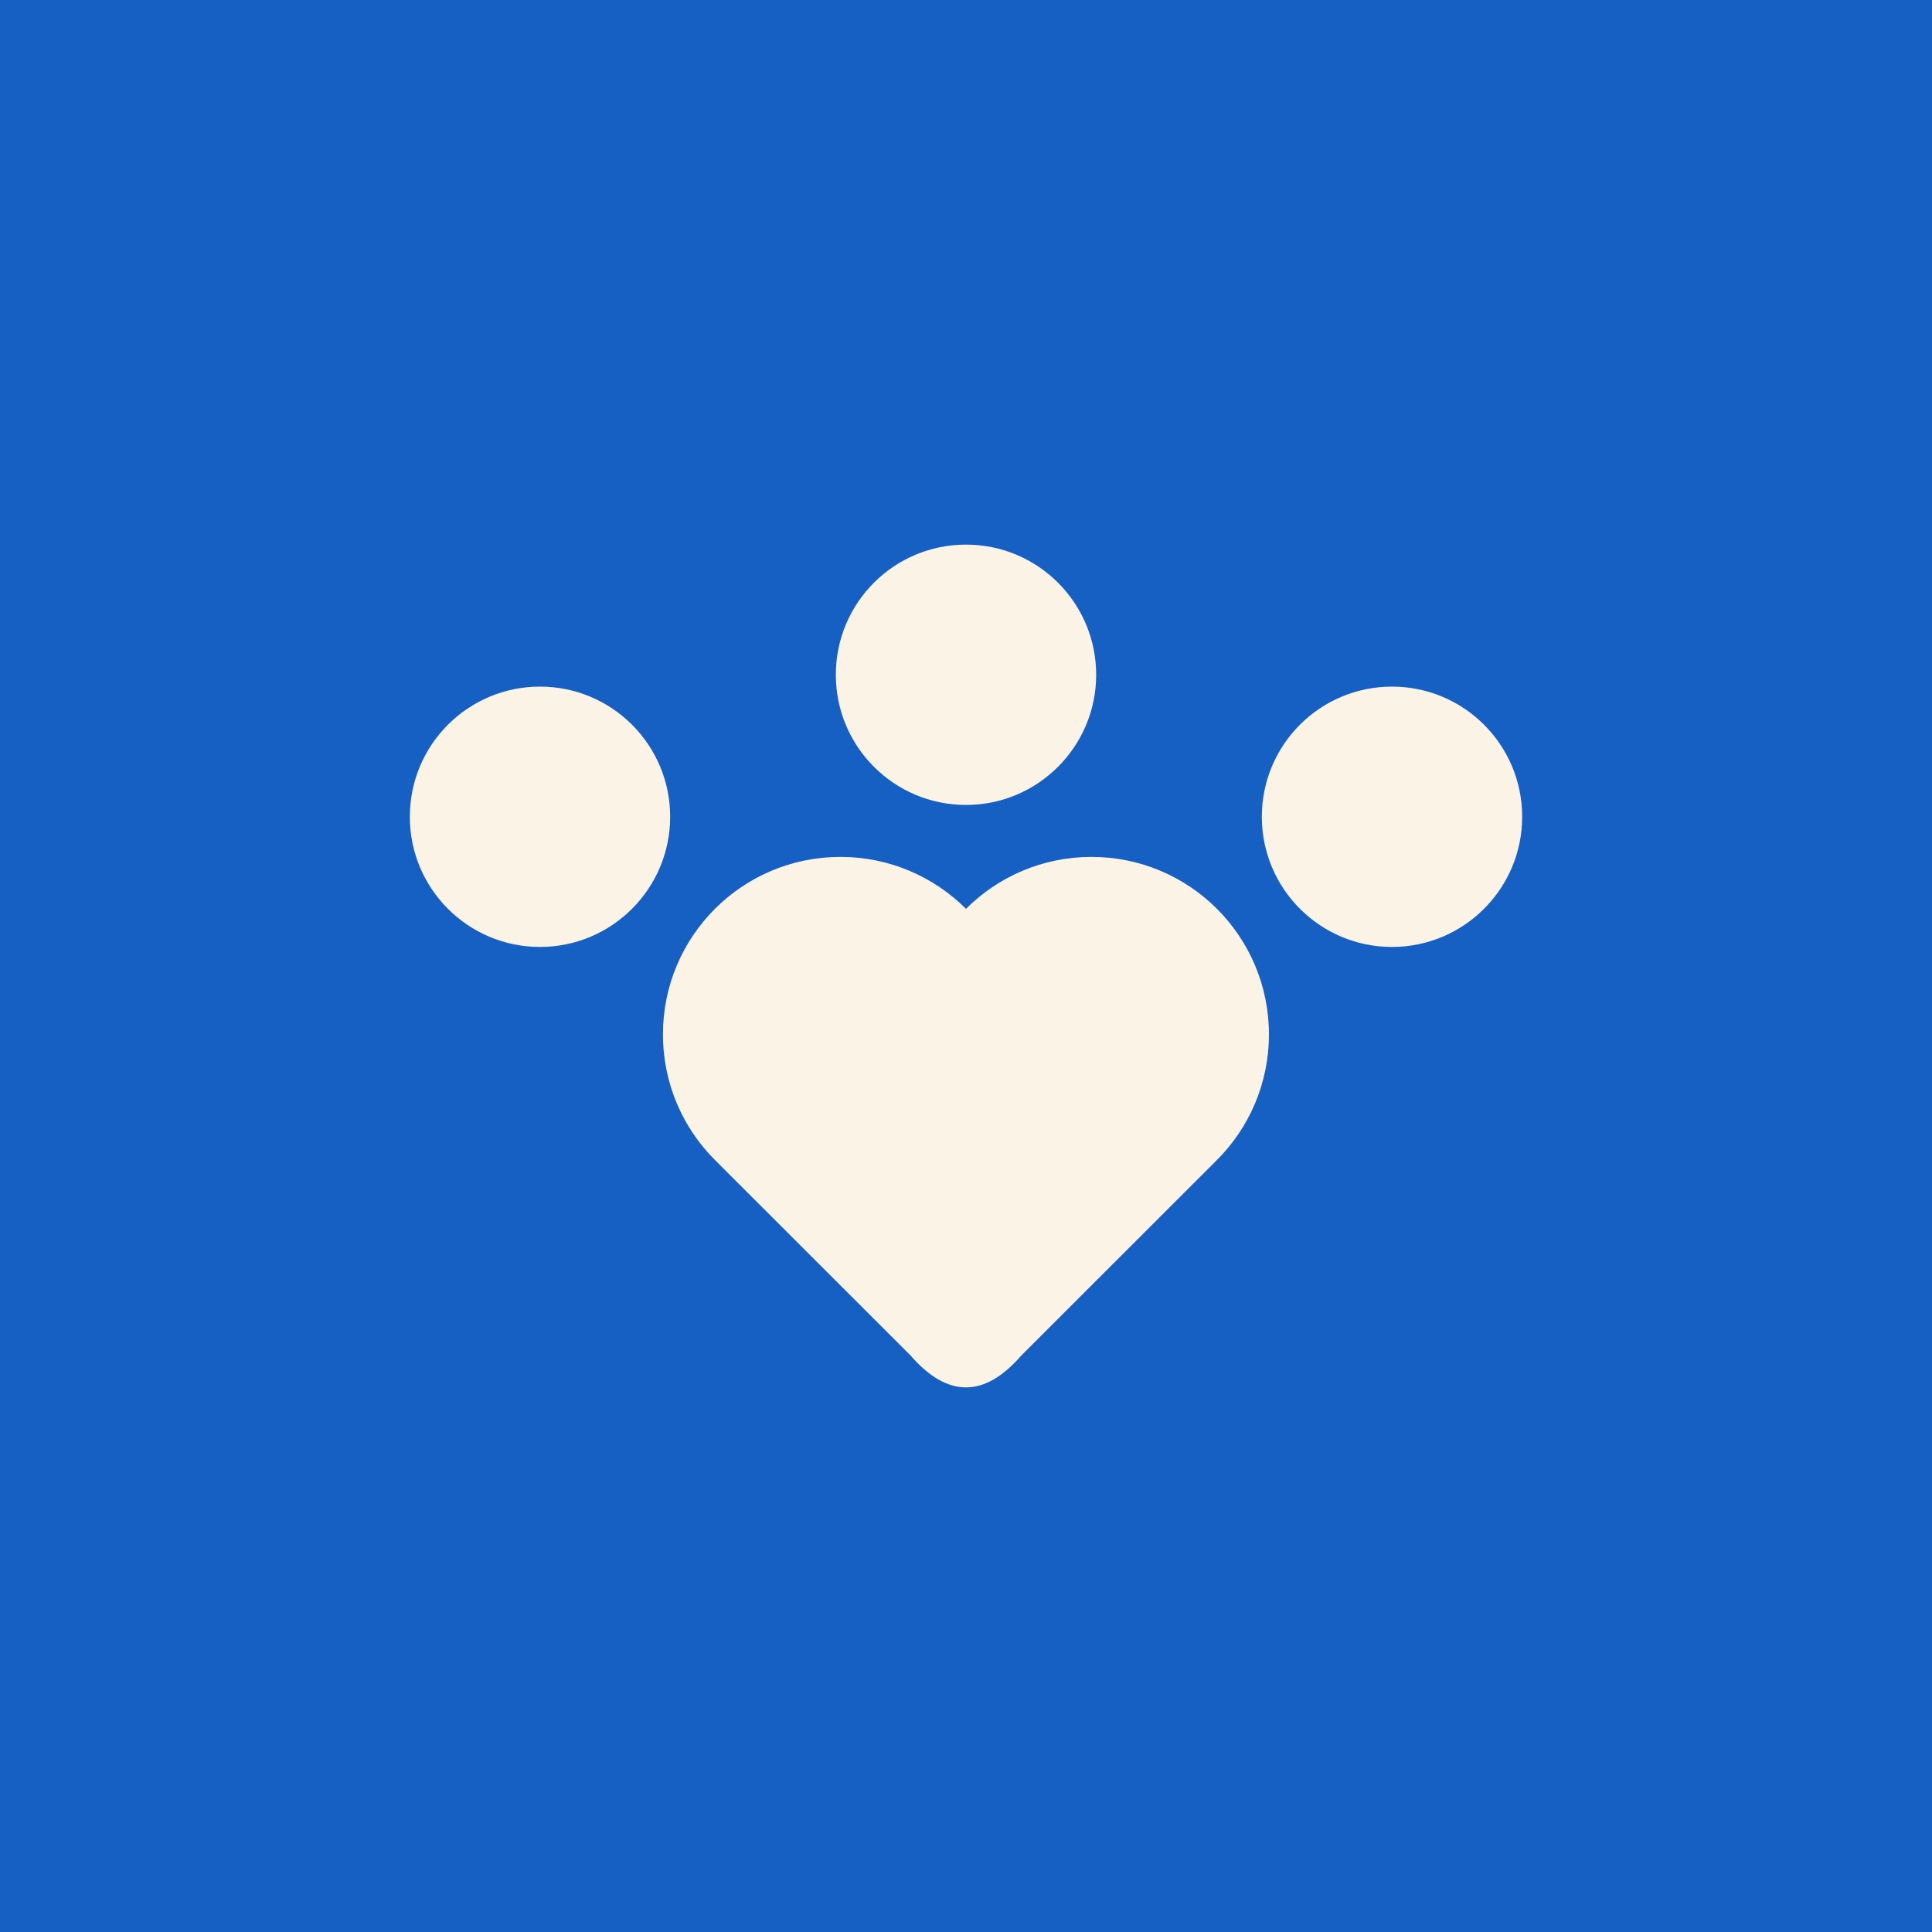
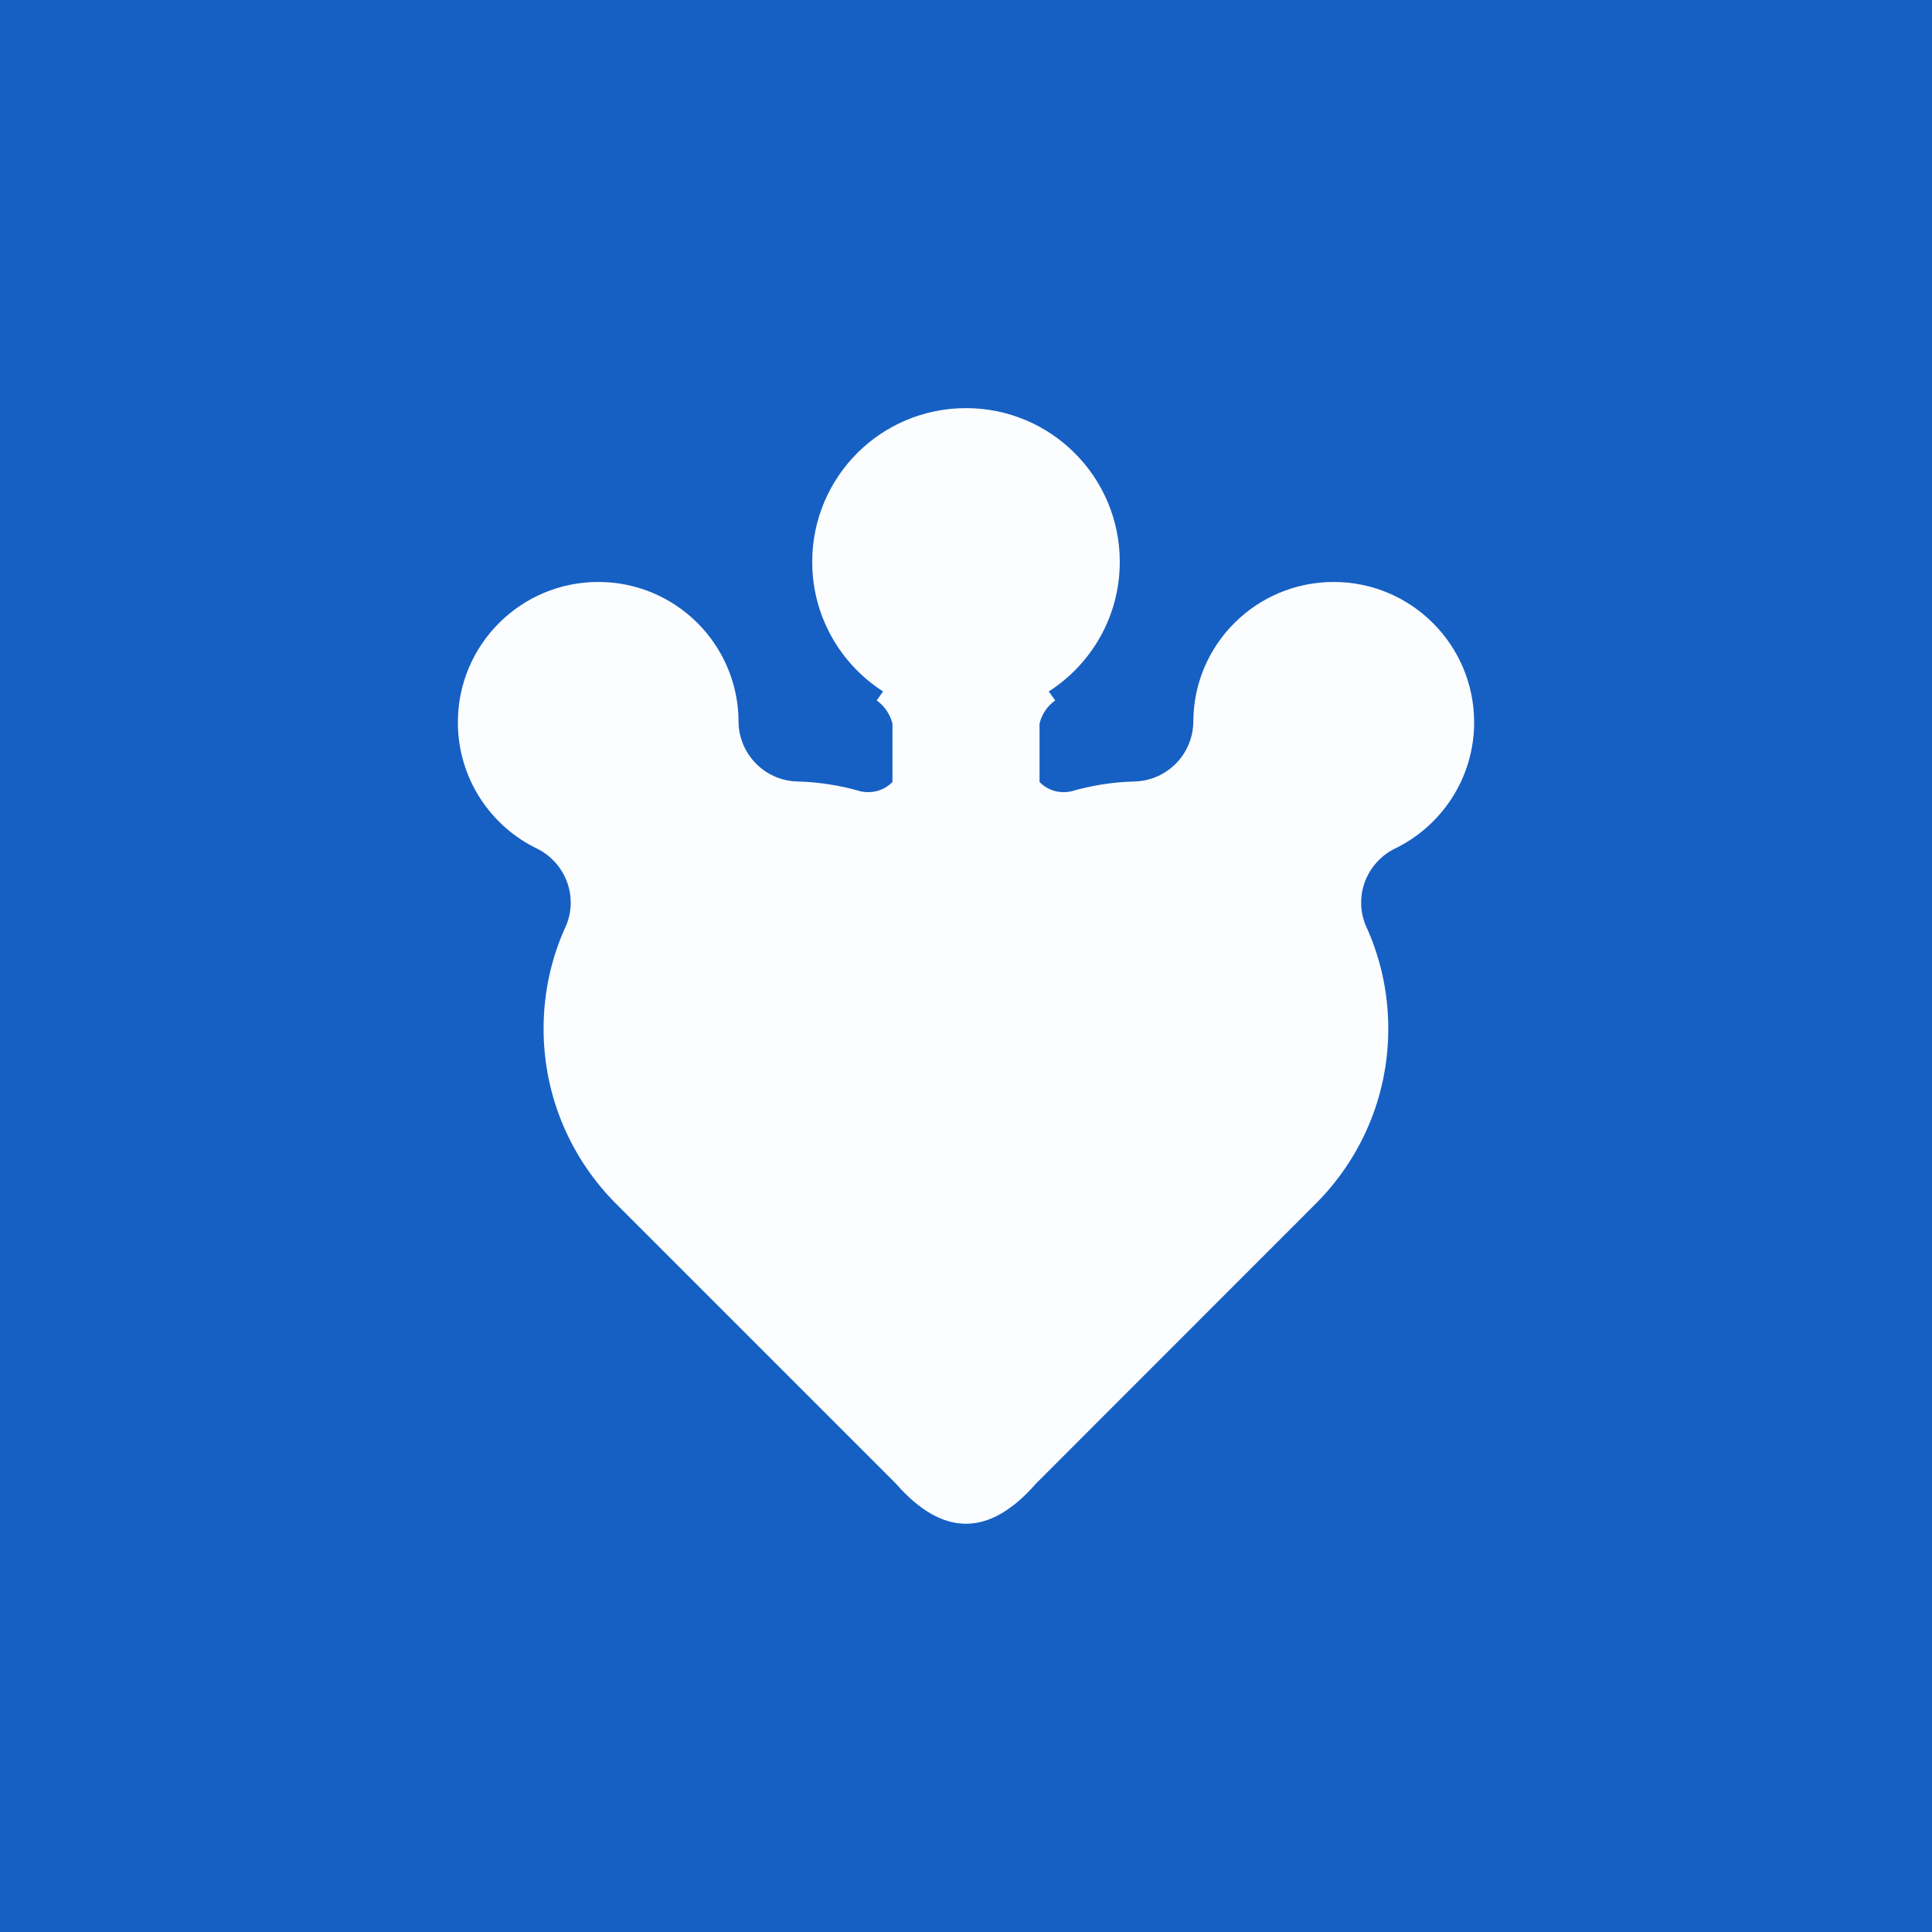
<svg xmlns="http://www.w3.org/2000/svg" viewBox="0 0 108 108" width="108" height="108" role="img" aria-labelledby="t">
  <rect id="background" width="108" height="108" fill="#1660C4" />
  <g id="foreground">
-     <path transform="translate(54 54) scale(0.6615) translate(-50.00 -47.61)" fill="#FAF3E6" fill-rule="nonzero" d="M24.39 53.39C24.39 45.10 31.10 38.39 39.39 38.39C43.53 38.39 47.28 40.07 50.0 42.78C52.71 40.07 56.46 38.39 60.60 38.39C68.89 38.39 75.60 45.10 75.60 53.39C75.60 57.55 73.91 61.32 71.17 64.04L54.66 80.54Q52.33 83.22 50.0 83.22Q47.66 83.22 45.33 80.54L28.82 64.04C26.08 61.32 24.39 57.55 24.39 53.39ZM75.0 35.0C75.0 28.92 79.92 24.0 86.0 24.0C92.07 24.0 97.0 28.92 97.0 35.0C97.0 41.07 92.07 46.0 86.0 46.0C79.92 46.0 75.0 41.07 75.0 35.0ZM3.0 35.0C3.0 28.92 7.92 24.0 14.0 24.0C20.07 24.0 25.0 28.92 25.0 35.0C25.0 41.07 20.07 46.0 14.0 46.0C7.92 46.0 3.0 41.07 3.0 35.0ZM39.0 23.0C39.0 16.92 43.92 12.0 50.0 12.0C56.07 12.0 61.0 16.92 61.0 23.0C61.0 29.07 56.07 34.0 50.0 34.0C43.92 34.0 39.0 29.07 39.0 23.0Z" />
+     <path transform="translate(54 54) scale(0.7475) translate(-50.00 -47.22)" fill="#FBFDFF" fill-rule="nonzero" d="M18.41 51.91C18.41 49.14 19.02 46.50 20.12 44.14C20.32 43.63 20.44 43.07 20.44 42.48C20.44 40.76 19.46 39.26 18.04 38.50C14.47 36.83 12.0 33.20 12.0 29.0C12.0 23.20 16.70 18.5 22.5 18.5C28.28 18.5 32.97 23.17 32.99 28.94L32.99 28.95C33.01 31.37 34.94 33.34 37.35 33.42C39.01 33.46 40.63 33.72 42.16 34.17C42.33 34.20 42.51 34.22 42.69 34.22C43.40 34.22 44.04 33.93 44.5 33.46V29.09C44.32 28.38 43.90 27.77 43.32 27.36L43.80 26.69C40.61 24.64 38.5 21.07 38.5 17.0C38.5 10.64 43.64 5.5 50.0 5.5C56.35 5.5 61.5 10.64 61.5 17.0C61.5 21.07 59.38 24.64 56.19 26.69L56.67 27.36C56.09 27.77 55.67 28.38 55.5 29.09V33.46C55.95 33.93 56.59 34.22 57.30 34.22C57.48 34.22 57.66 34.20 57.83 34.17C59.36 33.72 60.98 33.46 62.64 33.42C65.05 33.34 66.98 31.37 67.00 28.94C67.02 23.17 71.71 18.5 77.5 18.5C83.29 18.5 88.0 23.20 88.0 29.0C88.0 33.20 85.52 36.83 81.95 38.50C80.53 39.26 79.55 40.76 79.55 42.48C79.55 43.07 79.67 43.63 79.87 44.14C80.97 46.50 81.58 49.14 81.58 51.91C81.58 57.05 79.48 61.70 76.10 65.05L55.23 85.93Q52.61 88.93 50.0 88.93Q47.38 88.93 44.76 85.93L23.88 65.05C20.51 61.70 18.41 57.05 18.41 51.91Z" />
  </g>
</svg>
